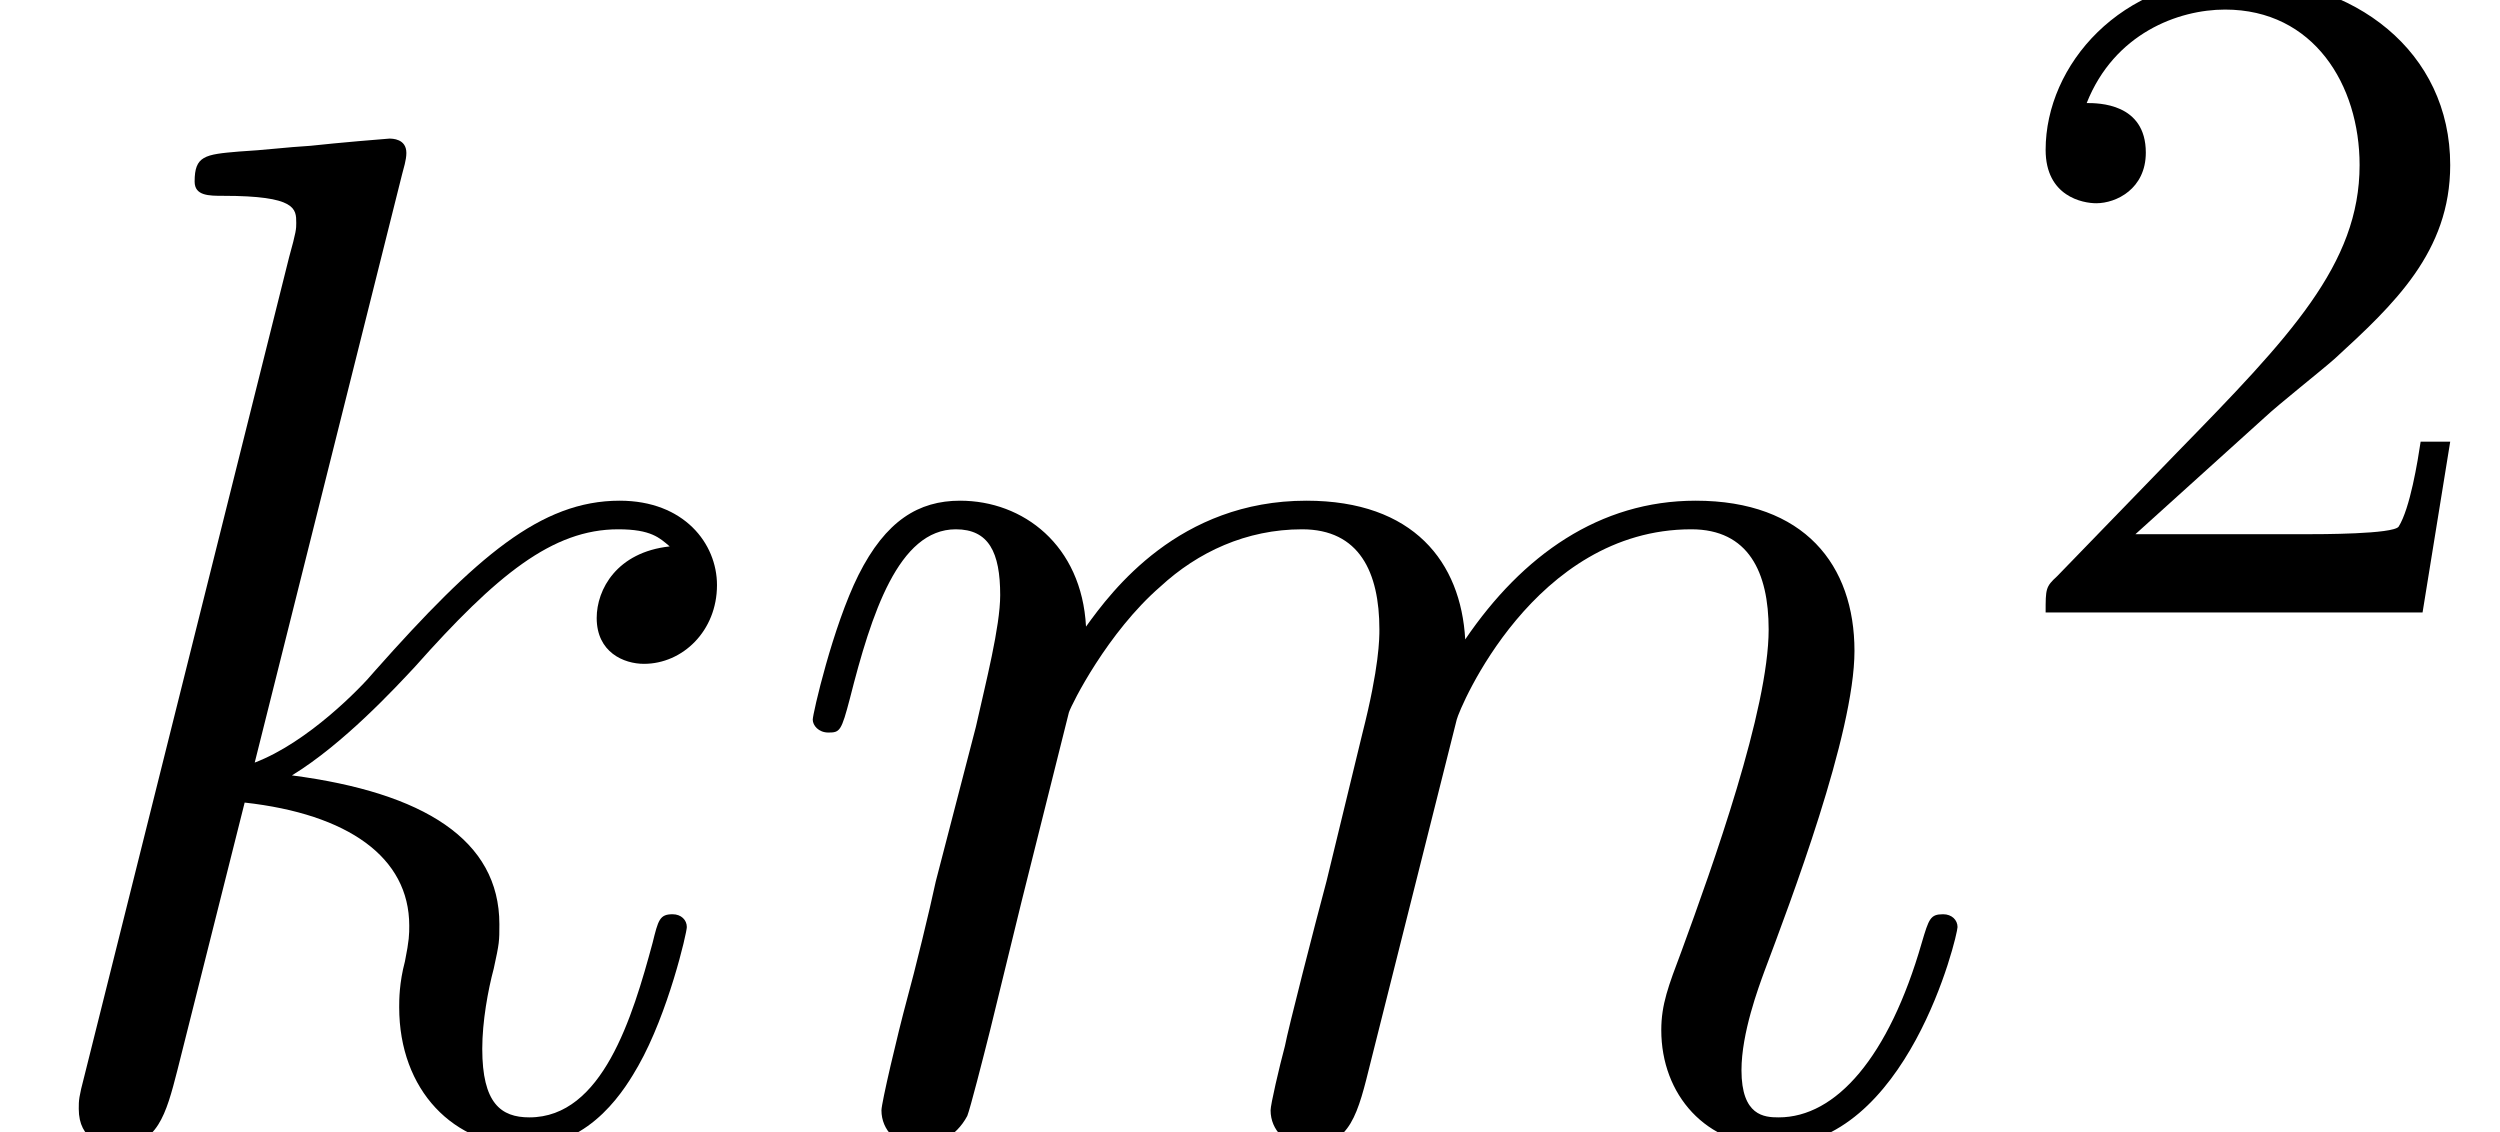
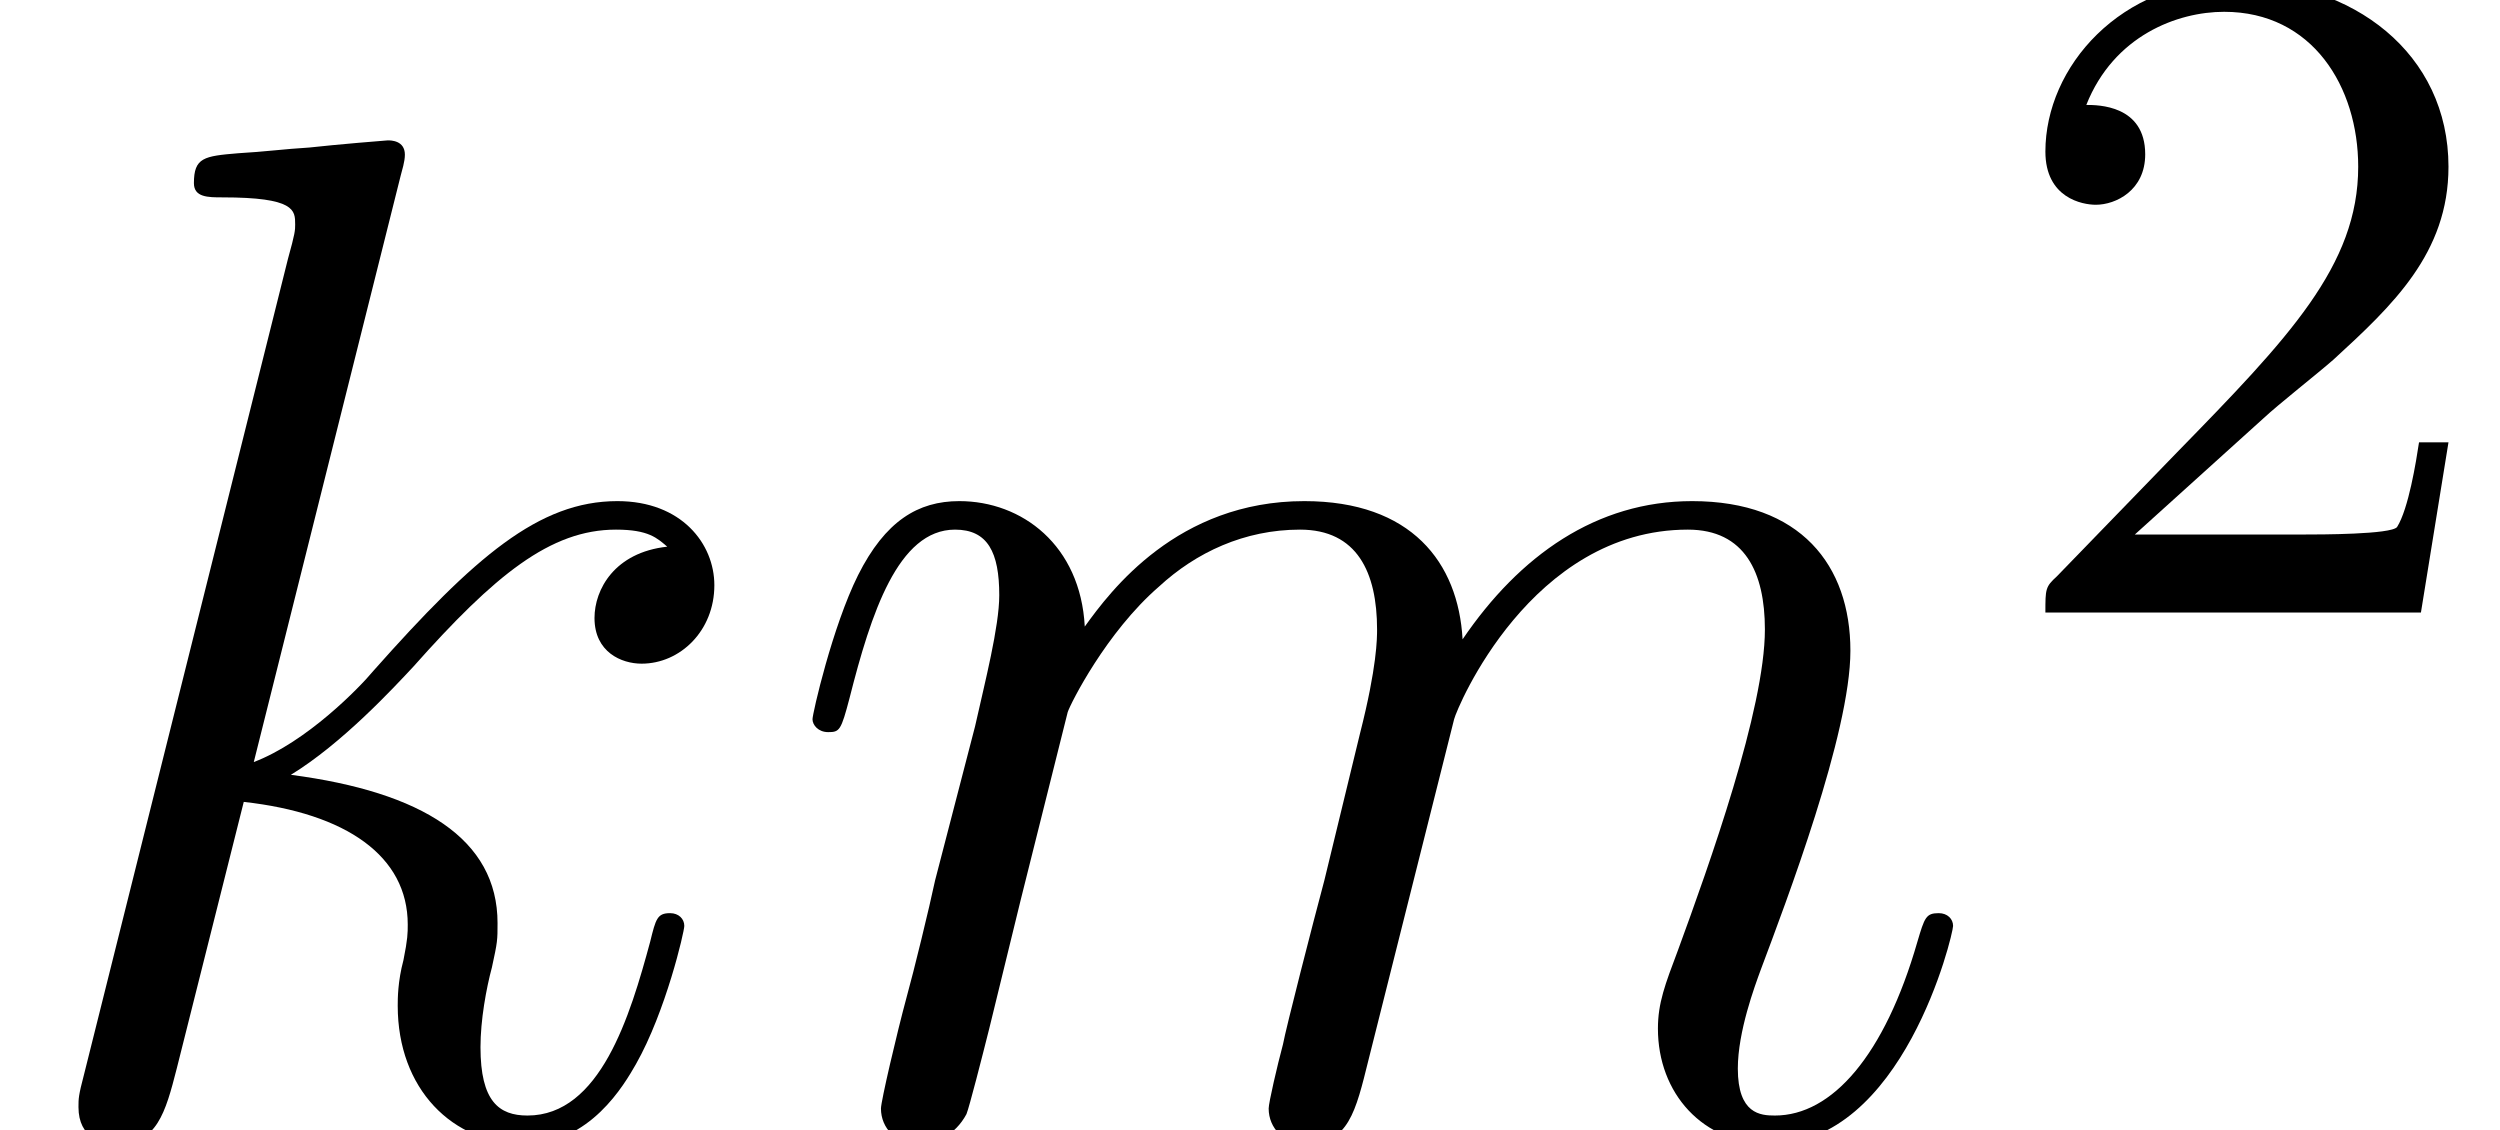
- <svg xmlns="http://www.w3.org/2000/svg" xmlns:xlink="http://www.w3.org/1999/xlink" height="9.456pt" version="1.1" viewBox="56.413 56.298 20.886 9.456" width="20.886pt">
+ <svg xmlns="http://www.w3.org/2000/svg" xmlns:xlink="http://www.w3.org/1999/xlink" height="9.475pt" version="1.1" viewBox="56.413 56.279 20.963 9.475" width="20.963pt">
  <defs>
    <path d="M3.359 -7.998C3.371 -8.046 3.395 -8.118 3.395 -8.177C3.395 -8.297 3.276 -8.297 3.252 -8.297C3.24 -8.297 2.809 -8.261 2.594 -8.237C2.391 -8.225 2.212 -8.201 1.997 -8.189C1.71 -8.165 1.626 -8.153 1.626 -7.938C1.626 -7.819 1.745 -7.819 1.865 -7.819C2.475 -7.819 2.475 -7.711 2.475 -7.592C2.475 -7.544 2.475 -7.52 2.415 -7.305L0.705 -0.466C0.658 -0.287 0.658 -0.263 0.658 -0.191C0.658 0.072 0.861 0.12 0.98 0.12C1.315 0.12 1.387 -0.143 1.482 -0.514L2.044 -2.75C2.905 -2.654 3.419 -2.295 3.419 -1.722C3.419 -1.65 3.419 -1.602 3.383 -1.423C3.335 -1.243 3.335 -1.1 3.335 -1.04C3.335 -0.347 3.79 0.12 4.399 0.12C4.949 0.12 5.236 -0.383 5.332 -0.55C5.583 -0.992 5.738 -1.662 5.738 -1.71C5.738 -1.769 5.691 -1.817 5.619 -1.817C5.511 -1.817 5.499 -1.769 5.452 -1.578C5.284 -0.956 5.033 -0.12 4.423 -0.12C4.184 -0.12 4.029 -0.239 4.029 -0.693C4.029 -0.921 4.077 -1.184 4.125 -1.363C4.172 -1.578 4.172 -1.59 4.172 -1.734C4.172 -2.439 3.539 -2.833 2.439 -2.977C2.869 -3.24 3.3 -3.706 3.467 -3.885C4.148 -4.651 4.615 -5.033 5.165 -5.033C5.44 -5.033 5.511 -4.961 5.595 -4.89C5.153 -4.842 4.985 -4.531 4.985 -4.292C4.985 -4.005 5.212 -3.909 5.38 -3.909C5.703 -3.909 5.99 -4.184 5.99 -4.567C5.99 -4.914 5.715 -5.272 5.177 -5.272C4.519 -5.272 3.981 -4.806 3.132 -3.85C3.013 -3.706 2.57 -3.252 2.128 -3.084L3.359 -7.998Z" id="g0-107" />
    <path d="M2.463 -3.503C2.487 -3.575 2.786 -4.172 3.228 -4.555C3.539 -4.842 3.945 -5.033 4.411 -5.033C4.89 -5.033 5.057 -4.674 5.057 -4.196C5.057 -4.125 5.057 -3.885 4.914 -3.324L4.615 -2.092C4.519 -1.734 4.292 -0.849 4.268 -0.717C4.22 -0.538 4.148 -0.227 4.148 -0.179C4.148 -0.012 4.28 0.12 4.459 0.12C4.818 0.12 4.878 -0.155 4.985 -0.586L5.703 -3.443C5.727 -3.539 6.348 -5.033 7.663 -5.033C8.141 -5.033 8.309 -4.674 8.309 -4.196C8.309 -3.527 7.843 -2.224 7.58 -1.506C7.472 -1.219 7.412 -1.064 7.412 -0.849C7.412 -0.311 7.783 0.12 8.357 0.12C9.468 0.12 9.887 -1.638 9.887 -1.71C9.887 -1.769 9.839 -1.817 9.767 -1.817C9.66 -1.817 9.648 -1.781 9.588 -1.578C9.313 -0.622 8.871 -0.12 8.393 -0.12C8.273 -0.12 8.082 -0.132 8.082 -0.514C8.082 -0.825 8.225 -1.207 8.273 -1.339C8.488 -1.913 9.026 -3.324 9.026 -4.017C9.026 -4.734 8.608 -5.272 7.699 -5.272C6.898 -5.272 6.253 -4.818 5.774 -4.113C5.738 -4.758 5.344 -5.272 4.447 -5.272C3.383 -5.272 2.821 -4.519 2.606 -4.22C2.57 -4.902 2.08 -5.272 1.554 -5.272C1.207 -5.272 0.933 -5.105 0.705 -4.651C0.49 -4.22 0.323 -3.491 0.323 -3.443S0.371 -3.335 0.454 -3.335C0.55 -3.335 0.562 -3.347 0.634 -3.622C0.813 -4.328 1.04 -5.033 1.518 -5.033C1.793 -5.033 1.889 -4.842 1.889 -4.483C1.889 -4.22 1.769 -3.754 1.686 -3.383L1.351 -2.092C1.303 -1.865 1.172 -1.327 1.112 -1.112C1.028 -0.801 0.897 -0.239 0.897 -0.179C0.897 -0.012 1.028 0.12 1.207 0.12C1.351 0.12 1.518 0.048 1.614 -0.132C1.638 -0.191 1.745 -0.61 1.805 -0.849L2.068 -1.925L2.463 -3.503Z" id="g0-109" />
    <path d="M2.248 -1.626C2.375 -1.745 2.71 -2.008 2.837 -2.12C3.332 -2.574 3.802 -3.013 3.802 -3.738C3.802 -4.686 3.005 -5.3 2.008 -5.3C1.052 -5.3 0.422 -4.575 0.422 -3.865C0.422 -3.475 0.733 -3.419 0.845 -3.419C1.012 -3.419 1.259 -3.539 1.259 -3.842C1.259 -4.256 0.861 -4.256 0.765 -4.256C0.996 -4.838 1.53 -5.037 1.921 -5.037C2.662 -5.037 3.045 -4.407 3.045 -3.738C3.045 -2.909 2.463 -2.303 1.522 -1.339L0.518 -0.303C0.422 -0.215 0.422 -0.199 0.422 0H3.571L3.802 -1.427H3.555C3.531 -1.267 3.467 -0.869 3.371 -0.717C3.324 -0.654 2.718 -0.654 2.59 -0.654H1.172L2.248 -1.626Z" id="g1-50" />
  </defs>
  <g id="page1">
    <use x="56.413" xlink:href="#g0-107" y="65.753" />
-     <use x="62.88" xlink:href="#g0-109" y="65.753" />
-     <use x="73.081" xlink:href="#g1-50" y="61.415" />
+     <use x="62.903" xlink:href="#g0-109" y="65.753" />
+     <use x="73.142" xlink:href="#g1-50" y="61.415" />
  </g>
</svg>
